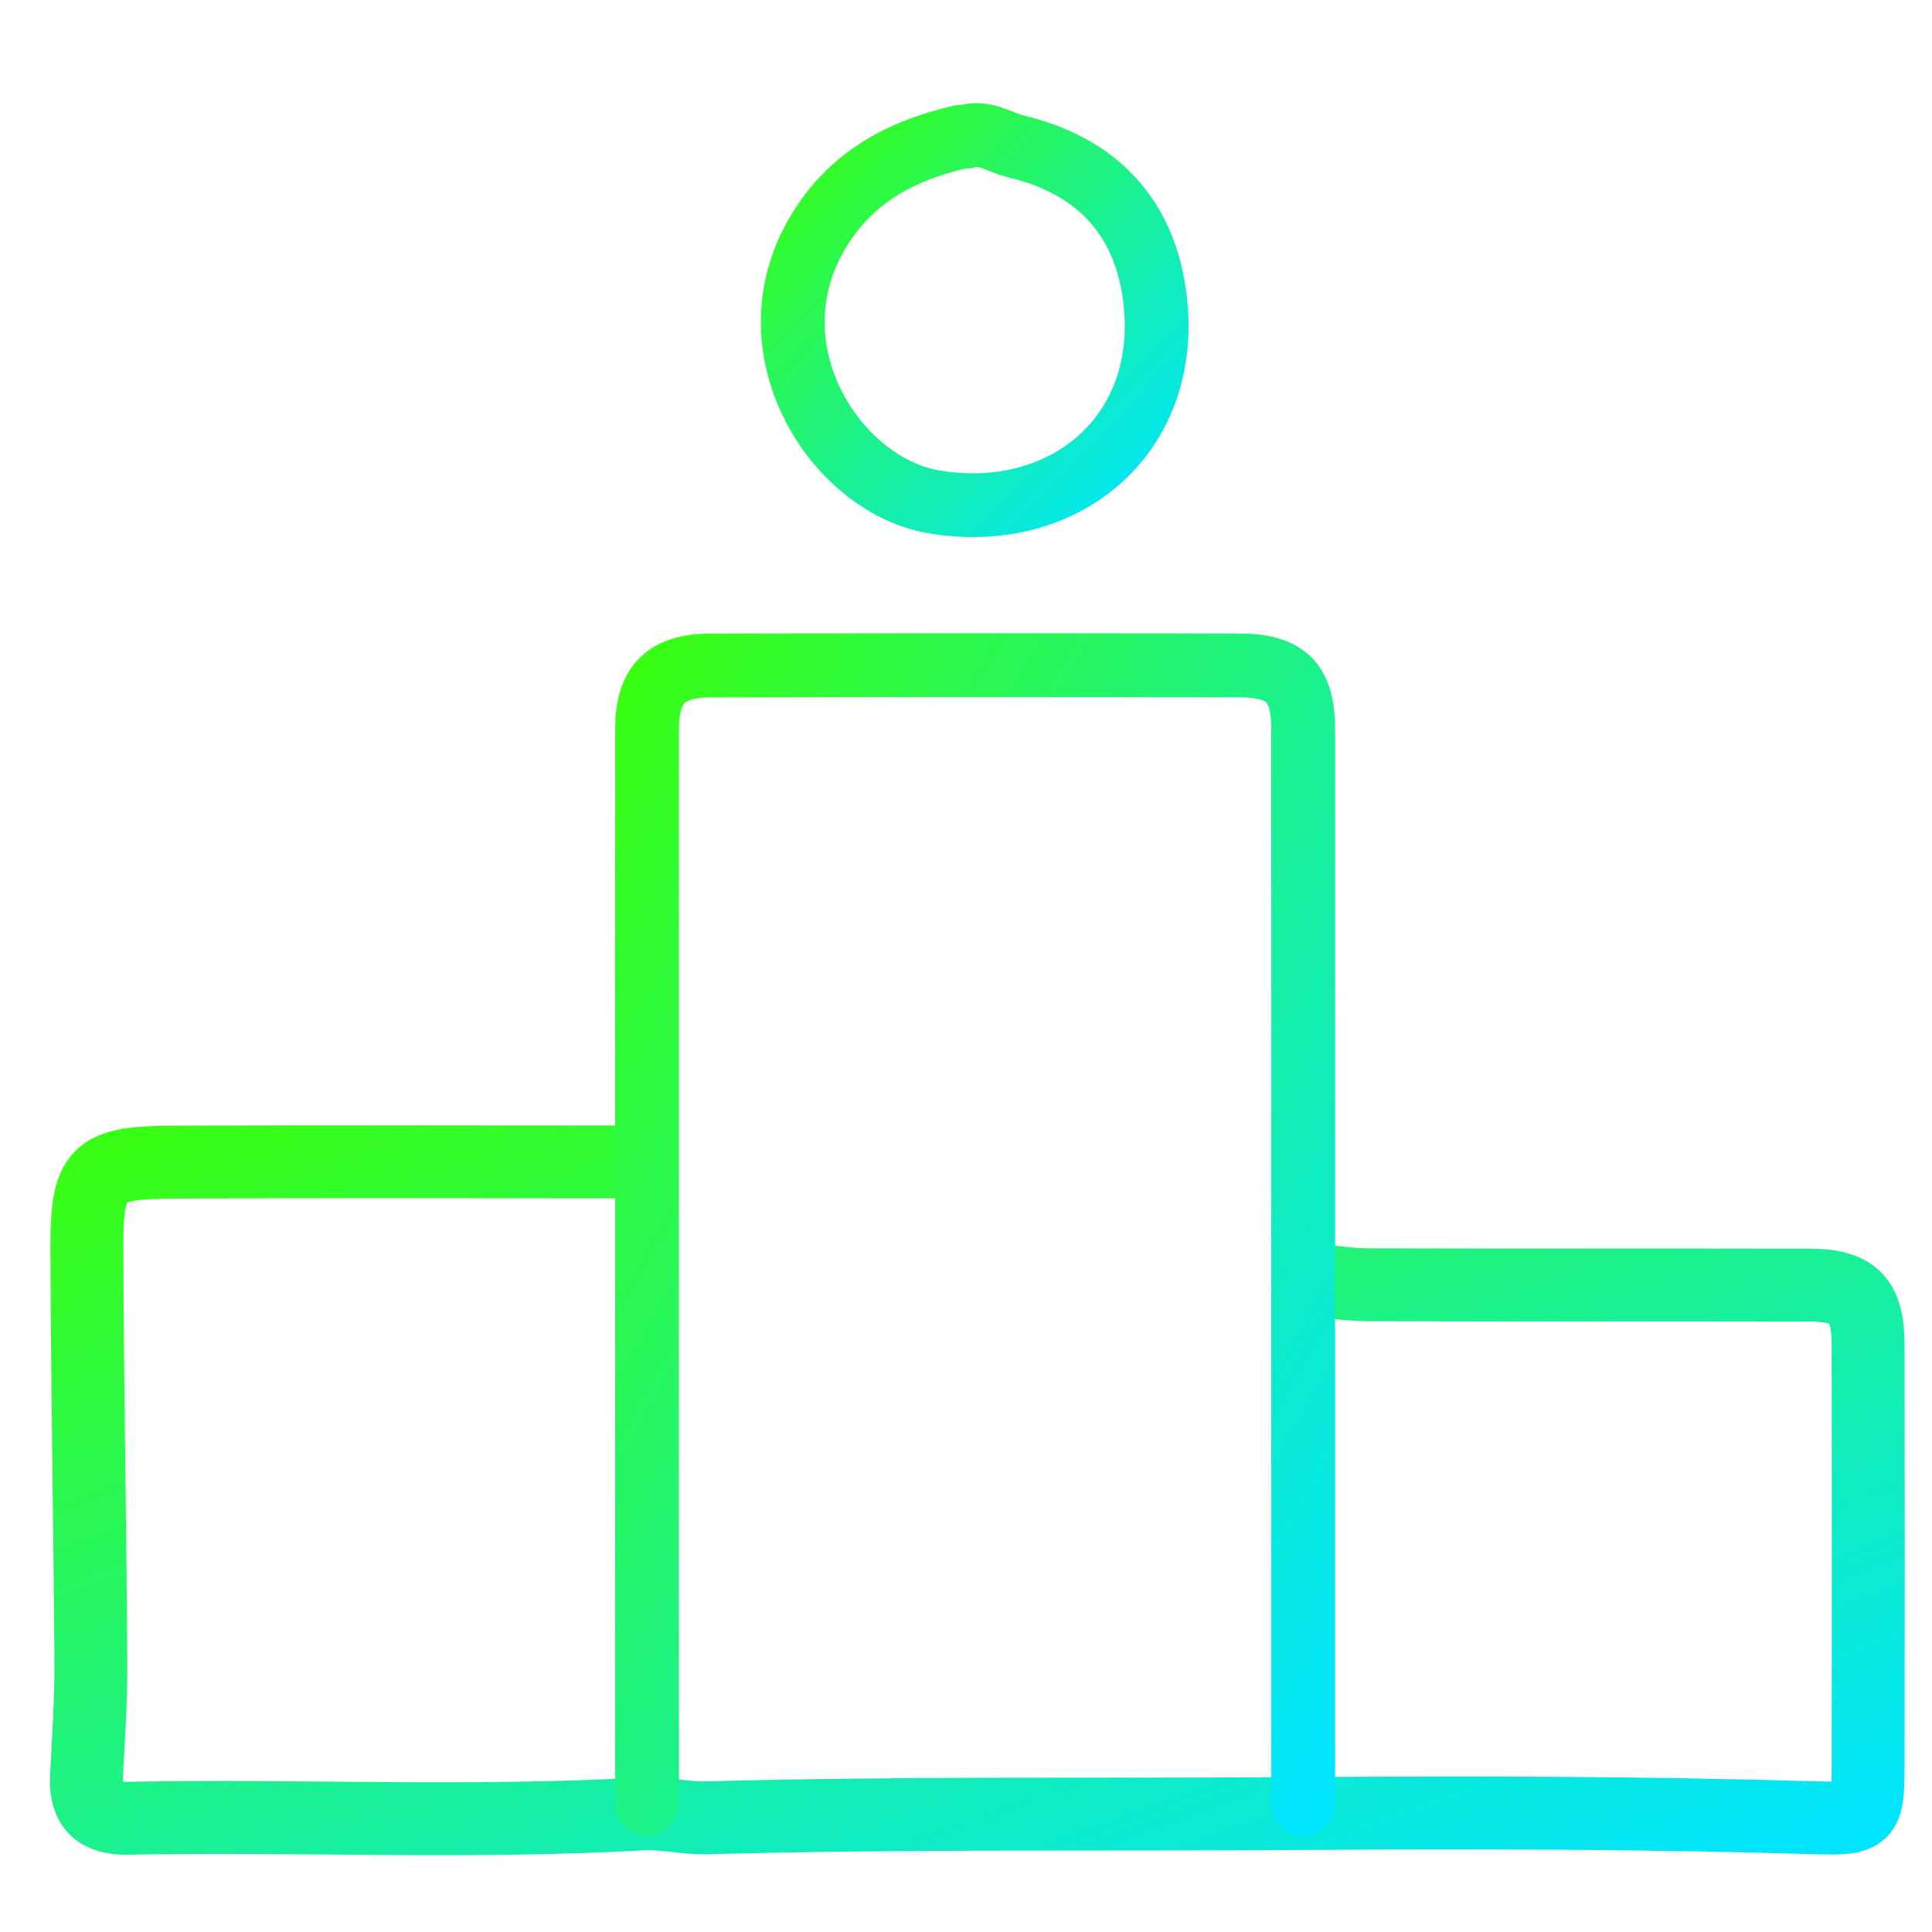
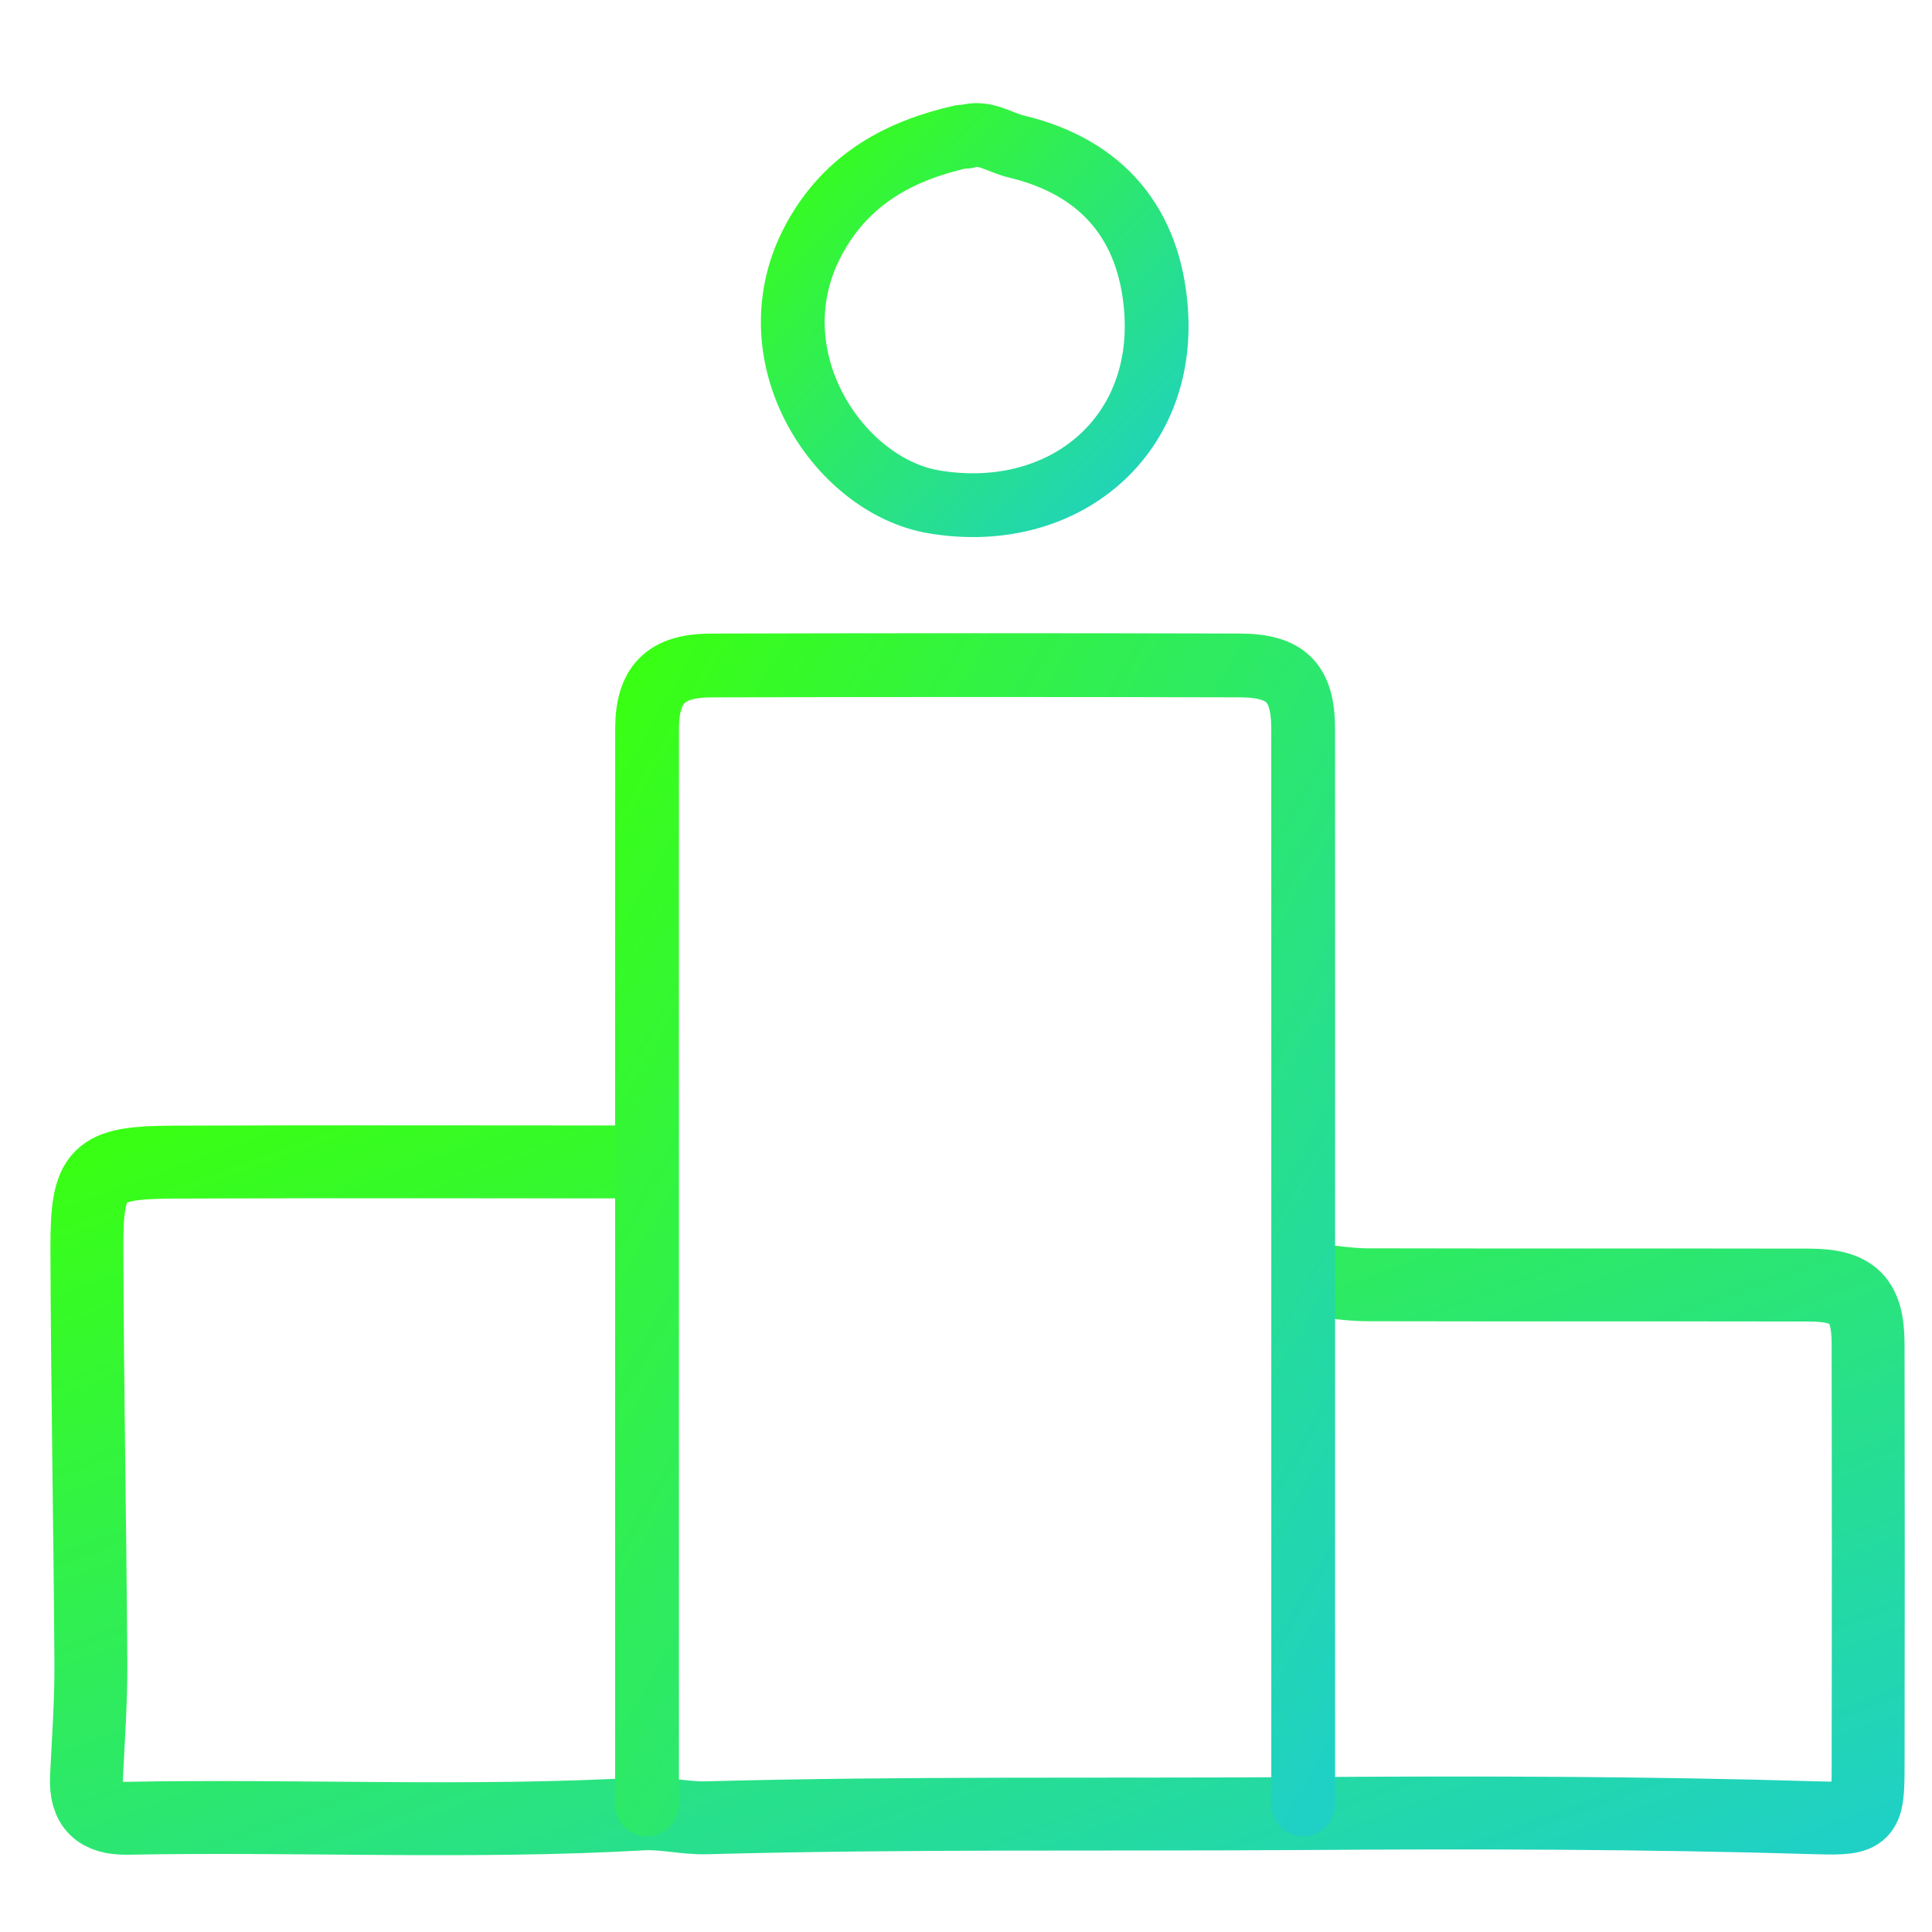
<svg xmlns="http://www.w3.org/2000/svg" viewBox="412 252 212 200" width="220" height="220">
  <defs>
    <linearGradient id="g" x1="0" y1="0" x2="1" y2="1">
      <stop offset="0" stop-color="#39FF14" />
-       <stop offset="1" stop-color="#00E5FF" />
+       <stop offset="1" stop-color="#1FD1C4" />
    </linearGradient>
  </defs>
  <path fill="none" opacity="1" stroke="url(#g)" stroke-linecap="round" stroke-linejoin="round" stroke-width="7" d=" M187.5,408   C191.896,410.969 196.564,409.766 200.981,408.438   C216.572,403.749 228.169,393.548 238.009,381.007   C245.504,371.455 250.878,360.847 253.456,348.99   C257.532,330.242 254.324,313.006 242.548,297.464   C233.37,285.351 220.937,278.611 206.464,276.221   C196.071,274.505 185.231,275.703 175.562,280.134   C153.282,290.344 137.473,307.036 128.493,329.997   C126.414,335.312 125.925,340.986 125.209,346.527   C124.9,348.92 125.526,351.992 129.436,353.206   C133.074,354.335 135.521,358.036 138.388,360.624   C153.792,374.528 168.838,388.829 183.993,403.008   C185.389,404.314 186.839,405.607 187.5,407.5  " />
  <path fill="none" opacity="1" stroke="url(#g)" stroke-linecap="round" stroke-linejoin="round" stroke-width="6" d=" M271,701   C278.356,703.221 284.365,699.339 289.915,695.864   C305.413,686.16 315.88,672.318 320.452,654.488   C326.478,630.993 313.144,604.642 286.949,598.209   C270.55,594.183 255.72,599.687 243.026,610.53   C231.246,620.593 223.24,632.998 220.445,648.49   C220.116,650.319 219.745,651.861 220.939,653.543   C221.467,654.287 221.794,655.729 221.428,656.464   C218.102,663.142 222.057,668.337 225.088,673.448   C229.076,680.17 229.352,684.254 223.946,689.948   C214.351,700.055 205.816,711.082 196.258,721.242   C192.065,725.7 187.999,730.723 184.382,735.918   C182.435,738.714 182.978,740.994 184.597,742.919   C186.701,745.419 189.282,747.687 192.061,749.401   C194.875,751.136 197.137,749.07 198.992,746.993   C204.111,741.263 209.074,735.388 214.124,729.608   C221.601,721.05 228.39,711.94 235.946,703.452   C242.646,695.924 243.983,695.7 253.053,699.886   C258.48,702.39 264.323,705.007 270.5,701.5  " />
  <path fill="none" opacity="1" stroke="url(#g)" stroke-linecap="round" stroke-linejoin="round" stroke-width="6" d=" M145,700.5   C146.422,695.421 151.228,693.343 154.589,690.092   C164.844,680.172 175.451,670.612 186.039,661.043   C188.321,658.981 190.304,656.576 193.452,655.375   C196.01,654.398 196.512,651.425 195.936,649.015   C190.413,625.932 177.674,608.662 154.98,600.053   C130.462,590.753 104.407,604.097 96.548,628.515   C89.949,649.016 97.071,666.402 110.072,681.94   C117.397,690.694 126.281,697.682 137.522,700.923   C139.364,701.454 141.454,703.242 143.549,701.046   C143.866,700.713 145.052,700.719 145.467,701.042   C151.48,705.717 157.209,702.066 162.43,699.837   C171.677,695.889 173.086,695.837 179.525,702.978   C184.901,708.941 189.226,715.836 195.5,721  " />
  <path fill="none" opacity="1" stroke="url(#g)" stroke-linecap="round" stroke-linejoin="round" stroke-width="7" d=" M1156.5,453.5   C1156.295,447.862 1155.798,442.729 1151.704,437.83   C1146.648,431.78 1144.678,423.73 1141.565,416.472   C1138.402,409.098 1138.63,409.048 1130.5,408.99   C1111.333,408.854 1092.162,408.34 1073.002,408.625   C1061.835,408.79 1050.649,409.342 1039.505,408.881   C1026.662,408.349 1013.829,408.843 1001.002,408.443   C996.977,408.318 994.484,409.565 992.931,413.473   C990.177,420.403 987.011,427.171 983.991,433.996   C983.388,435.358 983.02,437.223 981.941,437.908   C975.912,441.734 977.353,447.986 976.5,453.5  " />
  <path fill="none" opacity="1" stroke="url(#g)" stroke-linecap="round" stroke-linejoin="round" stroke-width="8" d=" M481.5,373.5   C464.667,373.5 447.833,373.447 431,373.522   C422.591,373.56 421.509,374.592 421.534,383   C421.58,398.167 421.878,413.333 421.971,428.5   C421.996,432.666 421.695,436.835 421.491,441   C421.334,444.204 422.796,445.581 426,445.52   C444.832,445.164 463.673,446.111 482.502,445.041   C484.819,444.909 487.172,445.532 489.499,445.469   C511.329,444.877 533.186,445.152 555.003,445.003   C573.785,444.875 592.671,444.904 611.501,445.471   C616.693,445.628 616.981,445.239 616.99,440   C617.018,424.5 617.019,409 616.989,393.5   C616.98,388.622 615.378,387.02 610.5,387.011   C594.333,386.982 578.167,387.016 562,386.978   C560.166,386.974 558.333,386.667 556.5,386.5  " />
  <path fill="none" opacity="1" stroke="url(#g)" stroke-linecap="round" stroke-linejoin="round" stroke-width="7" d=" M555,444   C555,426.833 555,409.667 555,392.5   C555,370.333 555.006,348.167 554.996,326   C554.994,320.932 553.171,319.031 548,319.018   C528.667,318.972 509.333,318.966 490,319.024   C485.001,319.039 483.008,321.144 483.004,326   C482.992,339 483,352 483,365   C483,391.333 483,417.667 483,444  " />
  <path fill="none" opacity="1" stroke="url(#g)" stroke-linecap="round" stroke-linejoin="round" stroke-width="7" d=" M1430,299.5   C1405.135,323.716 1380.763,348.449 1353.036,369.547   C1330.98,386.33 1308.288,402.098 1284,415.499   C1282.774,416.175 1281.139,416.505 1281.5,418.5  " />
  <path fill="none" opacity="1" stroke="url(#g)" stroke-linecap="round" stroke-linejoin="round" stroke-width="7" d=" M1407,370   C1395.216,368.893 1383.468,378.333 1381.204,391.535   C1378.771,405.723 1385.883,417.536 1399.04,421.879   C1414.662,427.036 1429.152,417.594 1433.089,402.023   C1436.672,387.855 1427.242,374.317 1413.478,370.07   C1411.804,369.554 1409.833,370 1408,370  " />
  <path fill="none" opacity="1" stroke="url(#g)" stroke-linecap="round" stroke-linejoin="round" stroke-width="7" d=" M1059,366   C1030.5,366 1002,366.006 973.5,365.99   C970.664,365.988 968.667,366.243 966.809,369.387   C962.941,375.928 957.983,381.821 953.513,388.01   C952.564,389.324 951.35,390.619 952.001,392.5   C952.897,395.086 955.109,394.467 957,394.488   C973.833,394.675 990.683,395.362 1007.495,394.844   C1022.851,394.371 1038.201,396.073 1053.49,394.868   C1067.039,393.801 1080.519,395.736 1093.995,394.924   C1113.014,393.777 1131.998,395.699 1151.001,395.024   C1159.662,394.716 1168.338,394.773 1176.997,394.426   C1179.183,394.338 1181.333,393.333 1183.5,392.75  " />
  <path fill="none" opacity="1" stroke="url(#g)" stroke-linecap="round" stroke-linejoin="round" stroke-width="7" d=" M568.5,746.5   C571.396,726.627 561.146,709.91 541.988,704.543   C540.245,704.054 538.334,704.032 536.5,704.023   C527,703.974 517.5,704.061 508,703.987   C490.887,703.853 473.595,719.786 474.941,737.005   C475.186,740.139 474.667,743.333 474.5,746.5  " />
  <path fill="none" opacity="1" stroke="url(#g)" stroke-linecap="round" stroke-linejoin="round" stroke-width="7" d=" M298,308   C308.847,308.498 315.719,302.395 319.851,293.431   C324.112,284.186 321.679,274.426 315.569,267.44   C301.836,251.738 279.361,259.561 274.615,277.031   C270.328,292.81 281.484,307.536 296.499,308.02   C296.838,308.03 297.167,308.333 297.5,308.5  " />
  <path fill="none" opacity="1" stroke="url(#g)" stroke-linecap="round" stroke-linejoin="round" stroke-width="7" d=" M807.5,421   C806.701,419.645 806.241,418.154 805.032,416.967   C798.862,410.904 797.888,403.091 798.036,395.001   C798.082,392.484 798.767,390.71 801.964,389.864   C811.025,387.467 818.616,382.41 825.015,375.514   C835.116,364.625 838.36,351.32 839.028,337.001   C839.401,329.002 838.65,321.024 839.662,312.958   C840.164,308.954 839.207,304.346 838.953,300.003   C838.773,296.911 836.351,296.976 834,296.981   C818.167,297.017 802.333,297 786.5,297   C773.5,297 760.5,296.991 747.5,297.004   C742.177,297.01 741.012,298.177 741.004,303.5   C740.99,313.667 740.491,323.866 741.146,333.991   C741.779,343.787 743.784,353.286 747.668,362.638   C750.713,369.97 756.094,374.613 761.034,379.969   C765.887,385.23 772.419,387.867 779.042,389.859   C782.383,390.864 782.982,392.538 783.047,395.499   C783.224,403.677 782.236,411.382 776.046,417.546   C775.212,418.377 775,419.833 774.5,421  " />
  <path fill="none" opacity="1" stroke="url(#g)" stroke-linecap="round" stroke-linejoin="round" stroke-width="7" d=" M760,437   C758.708,437.497 757.522,438.256 755.997,438.022   C753.347,437.617 750.415,438.097 750.176,441.014   C749.91,444.268 748.919,447.824 750.985,451.01   C751.91,452.436 753.268,451.986 754.5,451.987   C778.5,452.005 802.5,451.966 826.5,452.04   C829.802,452.05 831.3,450.801 831,447.5   C830.772,444.986 831.579,442.396 830.028,439.982   C827.636,436.258 823.115,437.348 820.526,437.486   C816.745,437.688 812.825,437.889 808.999,437.934   C794.668,438.1 780.333,438.017 766,437.98   C764.134,437.975 762.112,438.548 760.5,437  " />
  <path fill="none" opacity="1" stroke="url(#g)" stroke-linecap="round" stroke-linejoin="round" stroke-width="6" d=" M1387,623   C1366.699,641.299 1344.367,656.563 1319.493,667.986   C1303.678,675.248 1287.573,681.738 1270.5,685.5  " />
  <path fill="none" opacity="1" stroke="url(#g)" stroke-linecap="round" stroke-linejoin="round" stroke-width="7" d=" M1181.5,392.5   C1180.682,386.905 1175.877,383.691 1173.39,379.059   C1171.44,375.43 1168.206,372.507 1166.098,368.942   C1164.553,366.33 1162.649,365.956 1160,365.961   C1131.5,366.023 1103,366 1074.5,366  " />
  <path fill="none" opacity="1" stroke="url(#g)" stroke-linecap="round" stroke-linejoin="round" stroke-width="7" d=" M187,408.5   C181.395,411.786 175.906,409.327 170.527,407.897   C167.706,407.147 165.212,405.231 162.491,404.021   C156.441,401.332 150.862,404.065 147.958,407.969   C140.08,418.559 131.99,428.993 124.003,439.503   C118.674,446.515 115.869,446.728 109.504,440.496   C106.978,438.022 104.577,435.415 101.971,433.032   C100.431,431.624 99.565,430.051 99.5,428  " />
  <path fill="none" opacity="1" stroke="url(#g)" stroke-linecap="round" stroke-linejoin="round" stroke-width="7" d=" M831.5,369.5   C840.837,370.769 848.048,365.903 854.395,360.379   C867.004,349.403 870.73,334.642 869.929,318.504   C869.778,315.462 868.065,313.65 864.532,312.857   C856.474,311.049 848.492,313.056 840.5,312.5  " />
  <path fill="none" opacity="1" stroke="url(#g)" stroke-linecap="round" stroke-linejoin="round" stroke-width="7" d=" M739.5,312.5   C733.167,312.333 726.83,312.25 720.501,311.977   C714.186,311.704 710.835,315.186 710.961,321.501   C711.368,341.938 718.288,358.494 738.023,367.45   C741.596,369.072 745.278,371.476 749.5,369  " />
  <path fill="none" opacity="1" stroke="url(#g)" stroke-linecap="round" stroke-linejoin="round" stroke-width="7" d=" M1100,618.5   C1095.125,617.418 1090.878,614.667 1086.04,613.354   C1083.168,612.574 1081.356,609.983 1081.991,606.498   C1082.464,603.905 1081.025,601.574 1080.813,599.016   C1080.609,596.562 1078.483,594.911 1075.499,594.967   C1069.668,595.078 1063.83,594.883 1058.001,595.045   C1054.626,595.139 1051.724,596.407 1052.093,600.492   C1052.241,602.137 1050.694,603.096 1051.03,604.493   C1052.783,611.773 1047.659,613.421 1042.489,614.964   C1041.237,615.337 1040.123,615.782 1038.961,616.43   C1034.89,618.702 1030.939,618.97 1027.461,615.035   C1026.38,613.812 1024.949,612.76 1023.476,612.051   C1020.539,610.636 1017.62,610.204 1014.979,612.98   C1011.567,616.564 1007.948,619.95 1004.515,623.515   C1001.3,626.852 1001.246,628.855 1004.003,632.497   C1004.144,632.684 1004.351,632.819 1004.497,633.002   C1010.843,640.913 1010.869,640.925 1006.976,649.489   C1006.296,650.985 1005.35,652.271 1004.911,653.977   C1003.568,659.199 998.642,658.372 994.983,658.878   C987.571,659.902 986.55,660.51 986.549,668   C986.549,672.663 986.371,677.32 986.85,682.015   C987.19,685.345 988.62,686.596 991.501,686.993   C994.163,687.359 996.833,687.668 999.5,687.997   C999.664,688.018 999.838,687.975 999.999,688.004   C1004.899,688.888 1011.356,704.383 1008.482,708.487   C1006.916,710.724 1005.225,712.882 1003.484,714.987   C1001.51,717.376 1001.341,719.784 1003.525,721.975   C1007.604,726.063 1011.677,730.184 1016.068,733.92   C1018.174,735.712 1021.402,736.2 1023.426,733.934   C1029.811,726.783 1036.345,727.985 1044.114,731.765   C1048.777,734.034 1052.006,735.727 1051.092,741.515   C1050.789,743.431 1051.779,745.511 1052.186,747.461   C1052.65,749.685 1054.556,751.198 1057.503,751.075   C1063.493,750.824 1069.501,750.943 1075.5,751.023   C1078.702,751.065 1080.551,749.744 1081.026,746.504   C1081.2,745.314 1082.144,744.067 1081.924,743.016   C1080.261,735.054 1085.359,732.667 1091.493,730.976   C1092.706,730.642 1093.997,730.212 1094.971,729.462   C1098.365,726.847 1101.468,727.9 1104.486,730.02   C1106.229,731.244 1107.72,732.851 1109.527,733.956   C1112.192,735.587 1114.972,735.903 1117.5,733.5   C1120.833,730.333 1124.228,727.228 1127.485,723.985   C1132.073,719.418 1132.343,718.055 1128.367,713.619   C1123.741,708.457 1122.77,704.245 1125.632,697.347   C1128.73,689.881 1133.143,686.839 1140.498,687.062   C1145.04,687.2 1146.181,685.01 1146.043,680.999   C1145.866,675.838 1146.03,670.666 1145.991,665.5   C1145.957,660.857 1144.563,659.376 1139.999,659.007   C1139.337,658.954 1138.66,659.062 1138.001,658.99   C1132.816,658.427 1127.822,657.678 1126.928,651.01   C1126.763,649.776 1125.651,648.675 1125.003,647.498   C1122.772,643.447 1121.595,639.535 1125.971,635.964   C1127.324,634.86 1128.497,633.442 1129.464,631.976   C1131.245,629.278 1131.893,626.626 1129.032,623.966   C1125.237,620.437 1121.689,616.644 1117.993,613.007   C1115.172,610.231 1112.157,610.198 1108.995,612.492   C1106.188,614.529 1103.333,616.5 1100.5,618.5  " />
  <path fill="none" opacity="1" stroke="url(#g)" stroke-linecap="round" stroke-linejoin="round" stroke-width="7" d=" M622,730.5   C621.589,723.837 623.1,717.042 620.972,710.509   C616.953,698.173 604.07,689.783 593.496,690.967   C586.026,691.803 578.406,689.708 570.961,692.393   C568.294,693.354 566.021,694.879 563.5,696  " />
  <path fill="none" opacity="1" stroke="url(#g)" stroke-linecap="round" stroke-linejoin="round" stroke-width="7" d=" M479.5,696   C474.908,692.551 469.877,690.663 463.997,690.948   C458.843,691.197 453.667,691 448.5,691   C436.275,691 424.519,700.938 421.926,712.984   C420.667,718.832 421.219,724.66 421,730.5  " />
  <path fill="none" opacity="1" stroke="url(#g)" stroke-linecap="round" stroke-linejoin="round" stroke-width="7" d=" M1433.5,337.5   C1434.583,326.013 1433.909,314.498 1433.902,303   C1433.9,298.784 1429.787,295.048 1425.5,295.067   C1414.501,295.116 1403.487,294.443 1392.5,295.5  " />
  <path fill="none" opacity="1" stroke="url(#g)" stroke-linecap="round" stroke-linejoin="round" stroke-width="6" d=" M127,353   C124.42,360.303 127.711,366.406 131.006,372.497   C132.728,375.679 134.917,378.558 135.082,382.497   C135.26,386.726 133.968,390.002 131.038,393.037   C121.867,402.536 112.858,412.193 102.99,420.989   C101.41,422.397 99.949,424.042 99.621,426.02   C99.339,427.714 98.558,427.521 97.5,427.5  " />
  <path fill="none" opacity="1" stroke="url(#g)" stroke-linecap="round" stroke-linejoin="round" stroke-width="7" d=" M194.5,655.5   C198.059,661.06 194.623,665.996 192.897,670.964   C192.185,673.013 190.02,674.519 189.07,676.533   C187.439,679.987 186.944,683.757 189.539,686.969   C195.177,693.949 200.704,701.05 207.5,707  " />
  <path fill="none" opacity="1" stroke="url(#g)" stroke-linecap="round" stroke-linejoin="round" stroke-width="7" d=" M271,700.5   C270.667,699.667 270.562,698.586 269.967,698.036   C255.676,684.823 241.326,671.675 227.011,658.488   C225.558,657.149 224.134,655.899 222,656  " />
  <path fill="none" opacity="1" stroke="url(#g)" stroke-linecap="round" stroke-linejoin="round" stroke-width="7" d=" M976,396   C976.167,407.333 976.482,418.668 976.413,429.999   C976.391,433.586 975.409,437.152 978.5,440  " />
  <path fill="none" opacity="1" stroke="url(#g)" stroke-linecap="round" stroke-linejoin="round" stroke-width="7" d=" M1157,396.5   C1157,408.333 1156.952,420.167 1157.033,432   C1157.054,435.004 1156.765,437.781 1154.5,440  " />
  <path fill="none" opacity="1" stroke="url(#g)" stroke-linecap="round" stroke-linejoin="round" stroke-width="5" d=" M305,331   C293.5,345.167 282,359.333 270.5,373.5  " />
  <path fill="none" opacity="1" stroke="url(#g)" stroke-linecap="round" stroke-linejoin="round" stroke-width="7" d=" M1073,393.5   C1073.328,384.333 1072.955,375.169 1073.48,365.97   C1073.782,360.691 1073.664,354.649 1072.36,348.918   C1071.65,345.799 1072.886,341.691 1073.026,338.001   C1073.138,335.068 1072.143,333.107 1068.999,333.023   C1062.062,332.838 1061.341,332.889 1060.895,336.989   C1060.831,337.574 1060.455,338.331 1060.522,338.998   C1061.241,346.154 1060.515,353.334 1060.745,360.508   C1060.903,365.432 1060.263,370.527 1060.601,375.493   C1061.011,381.504 1060.874,387.499 1061,393.5  " />
  <path fill="none" opacity="1" stroke="url(#g)" stroke-linecap="round" stroke-linejoin="round" stroke-width="7" d=" M1390,640   C1389.313,634.517 1391.119,628.961 1388.662,623.428   C1387.172,620.071 1385.005,619.148 1381.999,619.037   C1378.004,618.888 1374,619 1370,619  " />
  <path fill="none" opacity="1" stroke="url(#g)" stroke-linecap="round" stroke-linejoin="round" stroke-width="6" d=" M1350.5,407.5   C1348.717,407.15 1347.437,408.336 1346.004,409.009   C1336.829,413.324 1327.657,417.647 1318.511,422.022   C1317.213,422.643 1315.944,423.109 1314.5,423  " />
  <path fill="none" opacity="1" stroke="url(#g)" stroke-linecap="round" stroke-linejoin="round" stroke-width="6" d=" M306.75,357   C298.644,368.814 288.713,379.17 279.961,390.47   C279.773,390.712 279,390.5 278.5,390.5  " />
  <path fill="none" opacity="1" stroke="url(#g)" stroke-linecap="round" stroke-linejoin="round" stroke-width="7" d=" M760,436.5   C760,434.167 759.998,431.833 760,429.5   C760.007,423.595 760.558,423.415 766.483,422.401   C772.275,421.41 777.824,423.073 783.5,423.013   C789,422.954 794.502,423.101 799.999,422.972   C805.502,422.842 810.86,421.454 816.552,422.777   C820.055,423.592 821.073,424.881 821.012,428   C820.956,430.832 821,433.667 821,436.5  " />
  <path fill="none" opacity="1" stroke="url(#g)" stroke-linecap="round" stroke-linejoin="round" stroke-width="6" d=" M1365.5,422.5   C1365.391,425.454 1362.546,425.127 1360.951,425.898   C1351.886,430.276 1342.667,434.333 1333.5,438.5  " />
  <path fill="none" opacity="1" stroke="url(#g)" stroke-linecap="round" stroke-linejoin="round" stroke-width="6" d=" M209,738.5   C211.833,741.5 214.664,744.502 217.501,747.499   C220.009,750.149 222.337,750.74 225.556,748.067   C234.729,740.45 235.03,739.226 226.934,730.562   C225.016,728.509 223.734,725.766 221,724.5  " />
  <path fill="none" opacity="1" stroke="url(#g)" stroke-linecap="round" stroke-linejoin="round" stroke-width="5" d=" M286,323.5   C286.458,325.617 285.057,327.04 283.973,328.48   C280.545,333.034 277.006,337.505 273.497,341.997   C272.217,343.635 270.627,345.118 271,347.5  " />
  <path fill="none" opacity="1" stroke="url(#g)" stroke-linecap="round" stroke-linejoin="round" stroke-width="7" d=" M205,571   C195.611,573.462 189.244,581.139 190.956,592.007   C192.225,600.056 196.891,604.616 206.5,606.5   C212.444,607.665 219.534,603.842 223.043,598.026   C226.521,592.264 227.013,586.081 223.822,580.604   C219.96,573.974 213.87,569.875 205.5,571  " />
  <path fill="none" opacity="1" stroke="url(#g)" stroke-linecap="round" stroke-linejoin="round" stroke-width="7" d=" M787,599   C778.893,601.063 771.628,604.489 765.971,610.975   C757.091,621.159 754.594,632.842 758.621,645.461   C762.79,658.527 771.746,667.139 785.504,669.98   C806.146,674.241 822.178,660.576 826.71,643.423   C831.566,625.041 821.058,604.79 800.529,599.879   C796.116,598.823 791.832,599.351 787.5,599  " />
  <path fill="none" opacity="1" stroke="url(#g)" stroke-linecap="round" stroke-linejoin="round" stroke-width="7" d=" M1291,706   C1286.886,706.585 1285.949,709.339 1285.974,713   C1286.047,724 1285.959,735 1286.021,746   C1286.045,750.262 1287.737,751.935 1292,751.98   C1298.833,752.054 1305.667,751.979 1312.5,752.009   C1316.231,752.025 1318.133,750.651 1318.066,746.499   C1317.877,734.835 1317.877,723.165 1318.066,711.501   C1318.133,707.349 1316.231,705.975 1312.5,705.991   C1305.5,706.021 1298.5,706 1291.5,706  " />
  <path fill="none" opacity="1" stroke="url(#g)" stroke-linecap="round" stroke-linejoin="round" stroke-width="7" d=" M517.5,261   C510.703,262.538 505.043,265.608 501.471,271.984   C494.327,284.736 503.857,299.287 514.488,301.071   C528.483,303.421 539.897,294.146 538.855,280.011   C538.17,270.734 533.125,264.36 523.484,262.067   C521.694,261.642 520.015,260.333 518,261  " />
  <path fill="none" opacity="1" stroke="url(#g)" stroke-linecap="round" stroke-linejoin="round" stroke-width="7" d=" M787,246   C774.265,249.372 770.749,261.036 774.024,270.492   C776.807,278.526 783.842,282.695 793,282   C799.653,281.495 806.427,275.399 808,268.5   C811.059,255.086 802.781,246 787.5,246  " />
  <path fill="none" opacity="1" stroke="url(#g)" stroke-linecap="round" stroke-linejoin="round" stroke-width="6" d=" M1137,319   C1132.365,321.099 1128.957,324.075 1127.935,329.488   C1126.604,336.537 1129.469,342.629 1136,345.5   C1141.735,348.021 1149.47,345.883 1152.954,340.47   C1155.76,336.111 1156.055,331.086 1153.877,326.559   C1151.528,321.675 1147.507,318.457 1141.499,318.983   C1140.175,319.099 1138.833,319 1137.5,319  " />
  <path fill="none" opacity="1" stroke="url(#g)" stroke-linecap="round" stroke-linejoin="round" stroke-width="7" d=" M519,581   C513.917,581.972 509.839,584.53 506.473,588.477   C501.865,593.879 501.185,600.332 503.213,606.429   C505.371,612.916 510.44,617.82 517.515,618.9   C533.37,621.322 543.683,607.106 538.978,593.507   C536.239,585.588 528.931,581 519.5,581  " />
  <path fill="none" opacity="1" stroke="url(#g)" stroke-linecap="round" stroke-linejoin="round" stroke-width="7" d=" M1424,592   C1418.052,593.501 1413.761,597.083 1411.011,602.506   C1407.806,608.825 1410.44,619.614 1416.529,623.96   C1424.502,629.651 1432.58,629.171 1438.985,623.981   C1450.455,614.687 1447.102,599.103 1435.49,593.019   C1432.013,591.198 1428.176,592.231 1424.5,592  " />
  <path fill="none" opacity="1" stroke="url(#g)" stroke-linecap="round" stroke-linejoin="round" stroke-width="7" d=" M776.5,687   C771.408,688.388 766.129,688.11 760.942,689.823   C742.558,695.892 732.028,708.77 728.238,727.049   C726.78,734.08 727.803,741.674 728.092,748.996   C728.217,752.14 731.1,752.008 733.5,752.005   C743.667,751.993 753.833,752 764,752   C792.833,752 821.667,751.899 850.499,752.094   C855.586,752.129 857.131,750.583 857.116,745.5   C857.084,734.299 857.098,723.199 851.502,712.999   C842.721,696.997 829.154,688.434 810.997,687.569   C799.681,687.03 788.333,687.167 777,687  " />
  <path fill="none" opacity="1" stroke="url(#g)" stroke-linecap="round" stroke-linejoin="round" stroke-width="7" d=" M1349,685   C1345.8,685.475 1344.977,687.601 1344.982,690.5   C1345.017,709.167 1345.03,727.833 1344.975,746.5   C1344.964,750.35 1346.649,752.069 1350.5,752.024   C1357.833,751.94 1365.167,751.974 1372.5,752.012   C1375.589,752.028 1377.016,750.589 1377.012,747.5   C1376.989,728 1376.974,708.5 1377.023,689   C1377.032,685.369 1374.761,684.99 1372,684.995   C1364.5,685.009 1357,685 1349.5,685  " />
  <path fill="none" opacity="1" stroke="url(#g)" stroke-linecap="round" stroke-linejoin="round" stroke-width="7" d=" M454,640   C447.241,641.987 442.357,645.911 440.496,652.999   C438.699,659.838 441.209,668.087 447.964,672.061   C456.213,676.913 462.186,675.152 467.469,670.465   C474.044,664.631 475.461,658.61 472.5,651   C469.439,643.133 464.312,640 454.5,640  " />
  <path fill="none" opacity="1" stroke="url(#g)" stroke-linecap="round" stroke-linejoin="round" stroke-width="7" d=" M584,640   C578.159,641.634 573.366,644.856 571.096,650.538   C568.713,656.501 569.115,662.768 573.101,667.922   C576.962,672.914 582.568,676.216 588.958,674.81   C595.676,673.332 601.261,669.414 602.981,661.996   C605.899,649.41 597.945,640 584.5,640  " />
  <path fill="none" opacity="1" stroke="url(#g)" stroke-linecap="round" stroke-linejoin="round" stroke-width="7" d=" M1407.5,652   C1404.224,653.516 1403.962,656.341 1403.968,659.5   C1404.023,687.833 1403.999,716.167 1404.001,744.5   C1404.002,750.675 1405.325,751.995 1411.5,751.999   C1417.833,752.003 1424.167,752.03 1430.5,751.99   C1435.378,751.959 1436.986,750.378 1436.989,745.5   C1437.011,716.5 1437.012,687.5 1436.99,658.5   C1436.985,652.681 1436.252,652.004 1430.5,652.001   C1423,651.997 1415.5,652 1408,652  " />
  <path fill="none" opacity="1" stroke="url(#g)" stroke-linecap="round" stroke-linejoin="round" stroke-width="7" d=" M1062,640   C1052.177,642.082 1043.72,646.335 1037.996,654.997   C1026.867,671.839 1032.449,692.45 1050.02,701.963   C1069.401,712.455 1093.264,703.158 1099.949,680.485   C1103.446,668.624 1096.749,653.527 1085.532,645.952   C1078.48,641.189 1070.824,639.482 1062.5,640  " />
  <path fill="none" opacity="1" stroke="url(#g)" stroke-linecap="round" stroke-linejoin="round" stroke-width="6" d=" M520.5,642   C511.864,643.415 504.707,647.169 501.042,655.518   C493.582,672.516 506.518,688.665 522.489,687.797   C534.379,687.15 543.097,678.192 543.889,665.993   C544.571,655.48 536.558,644.438 525.502,642.982   C523.985,642.782 522.5,642.333 521,642  " />
</svg>
